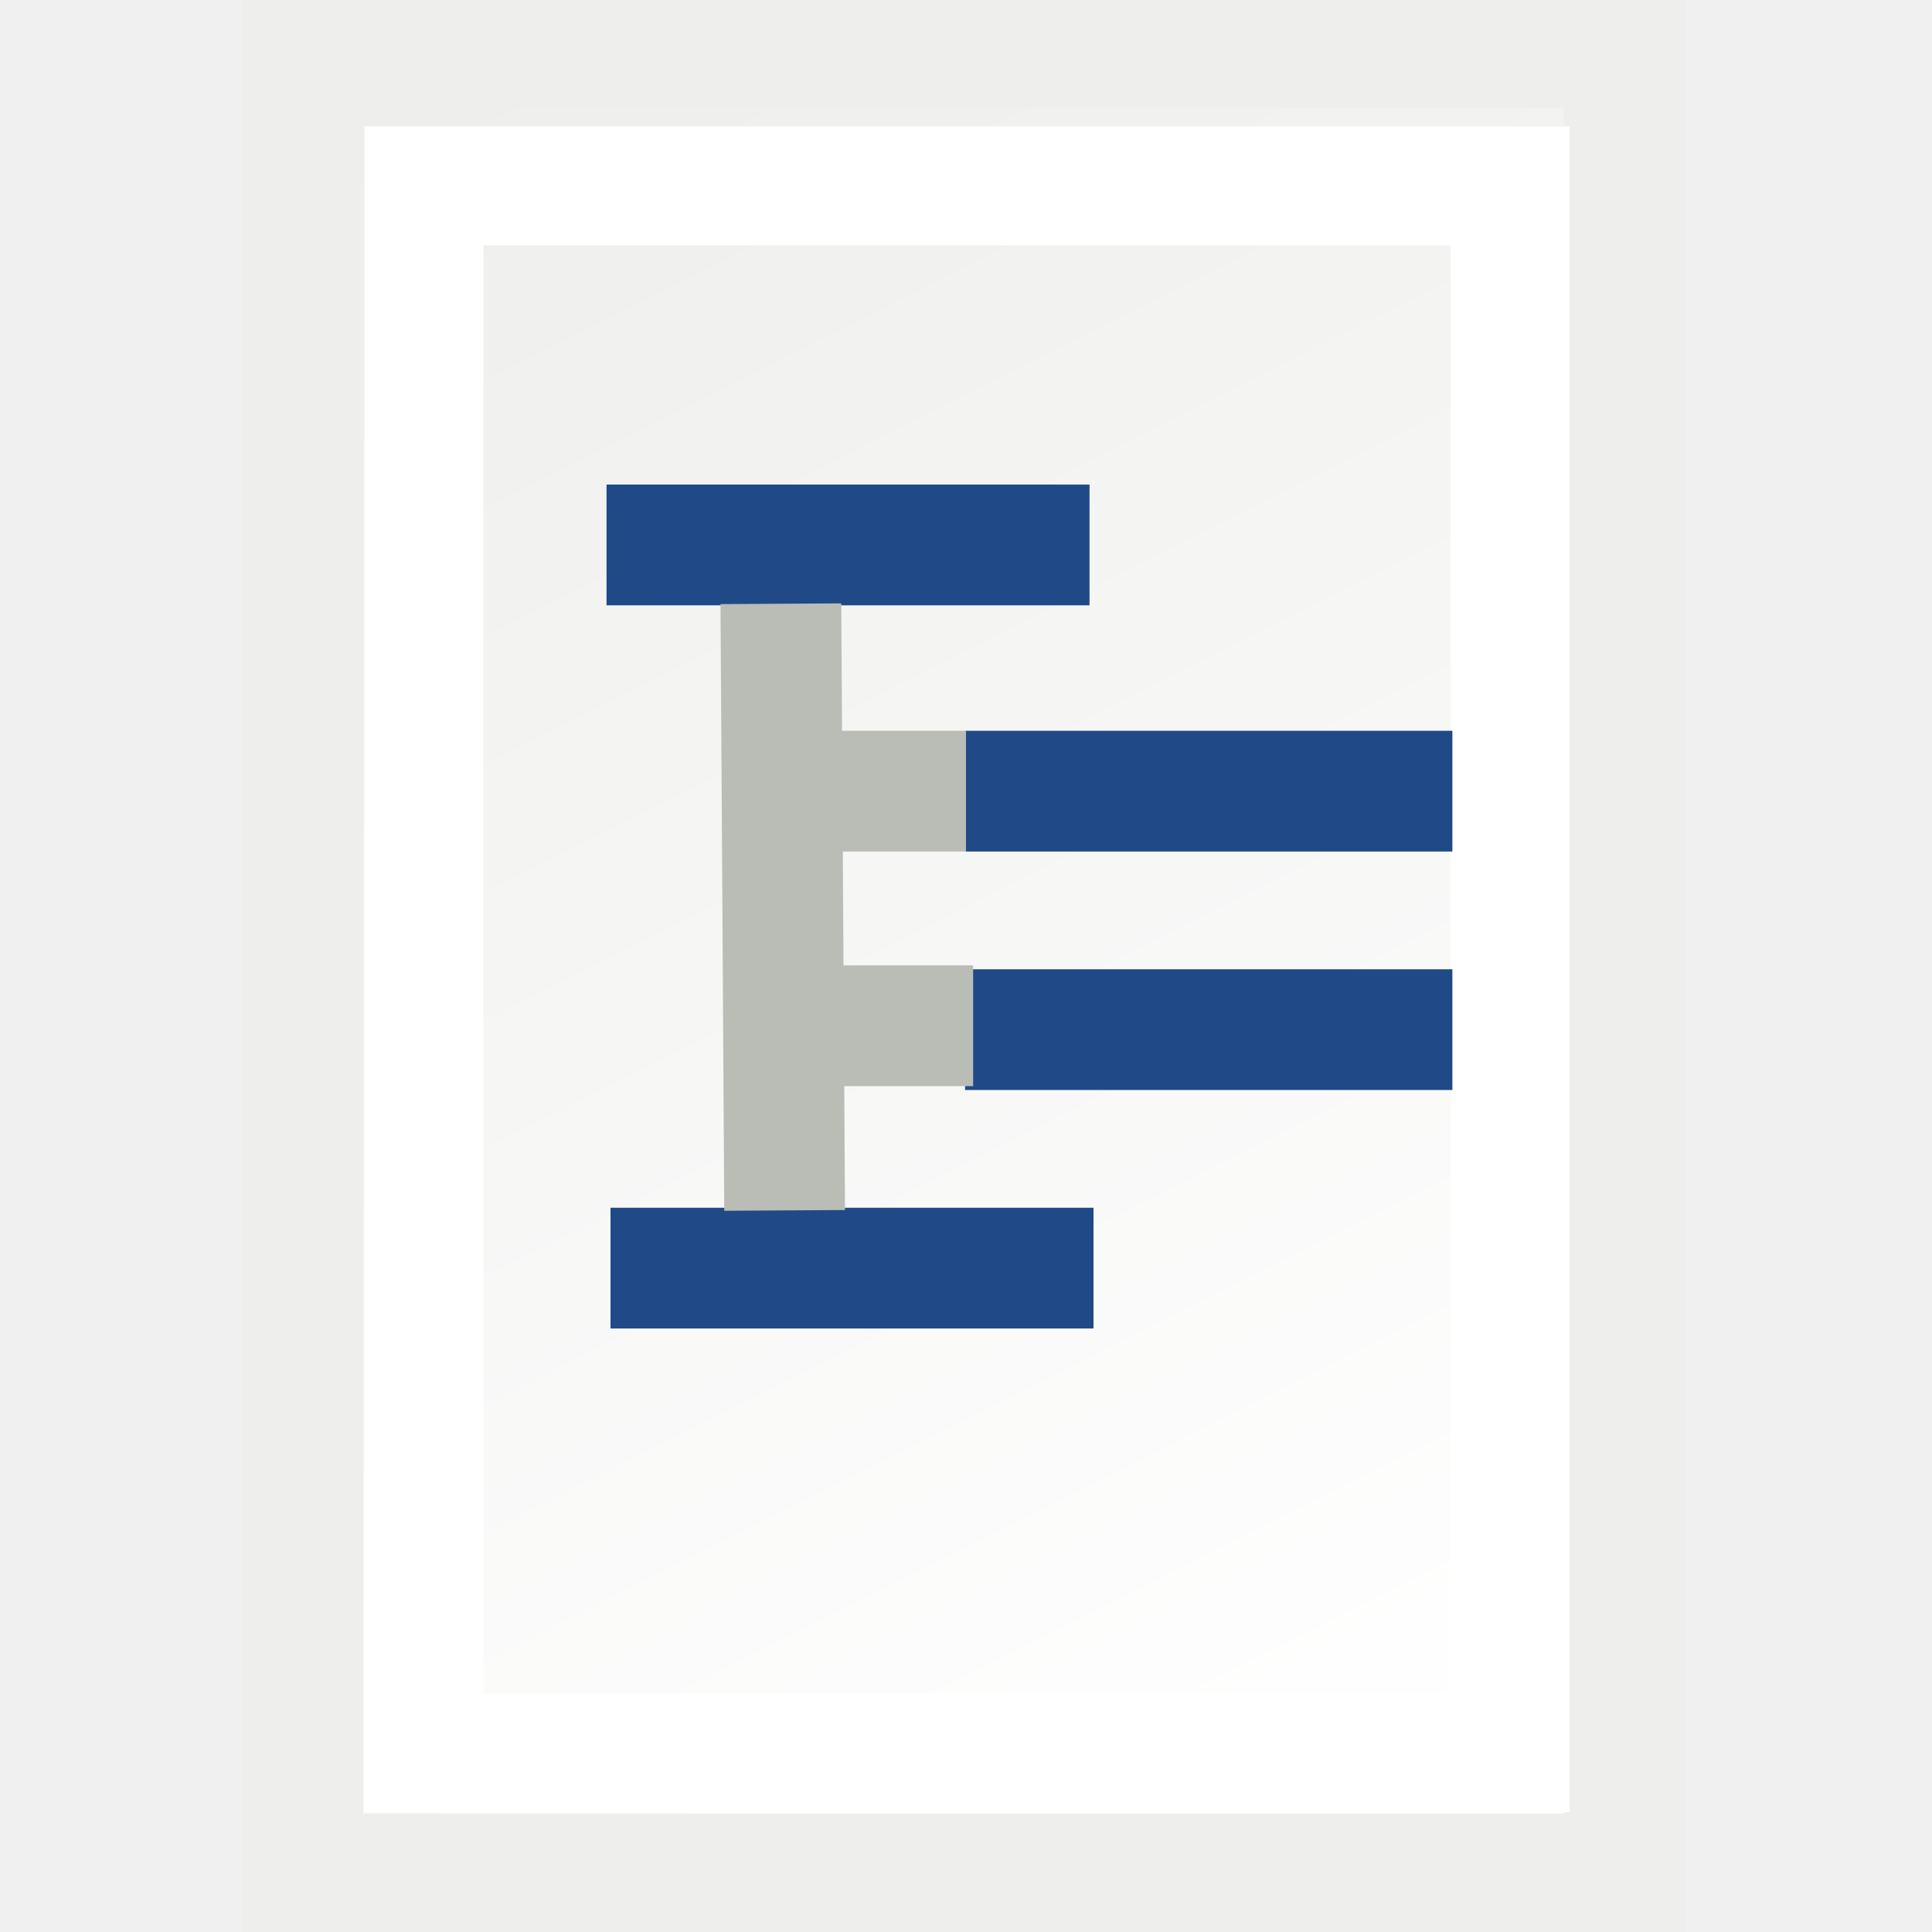
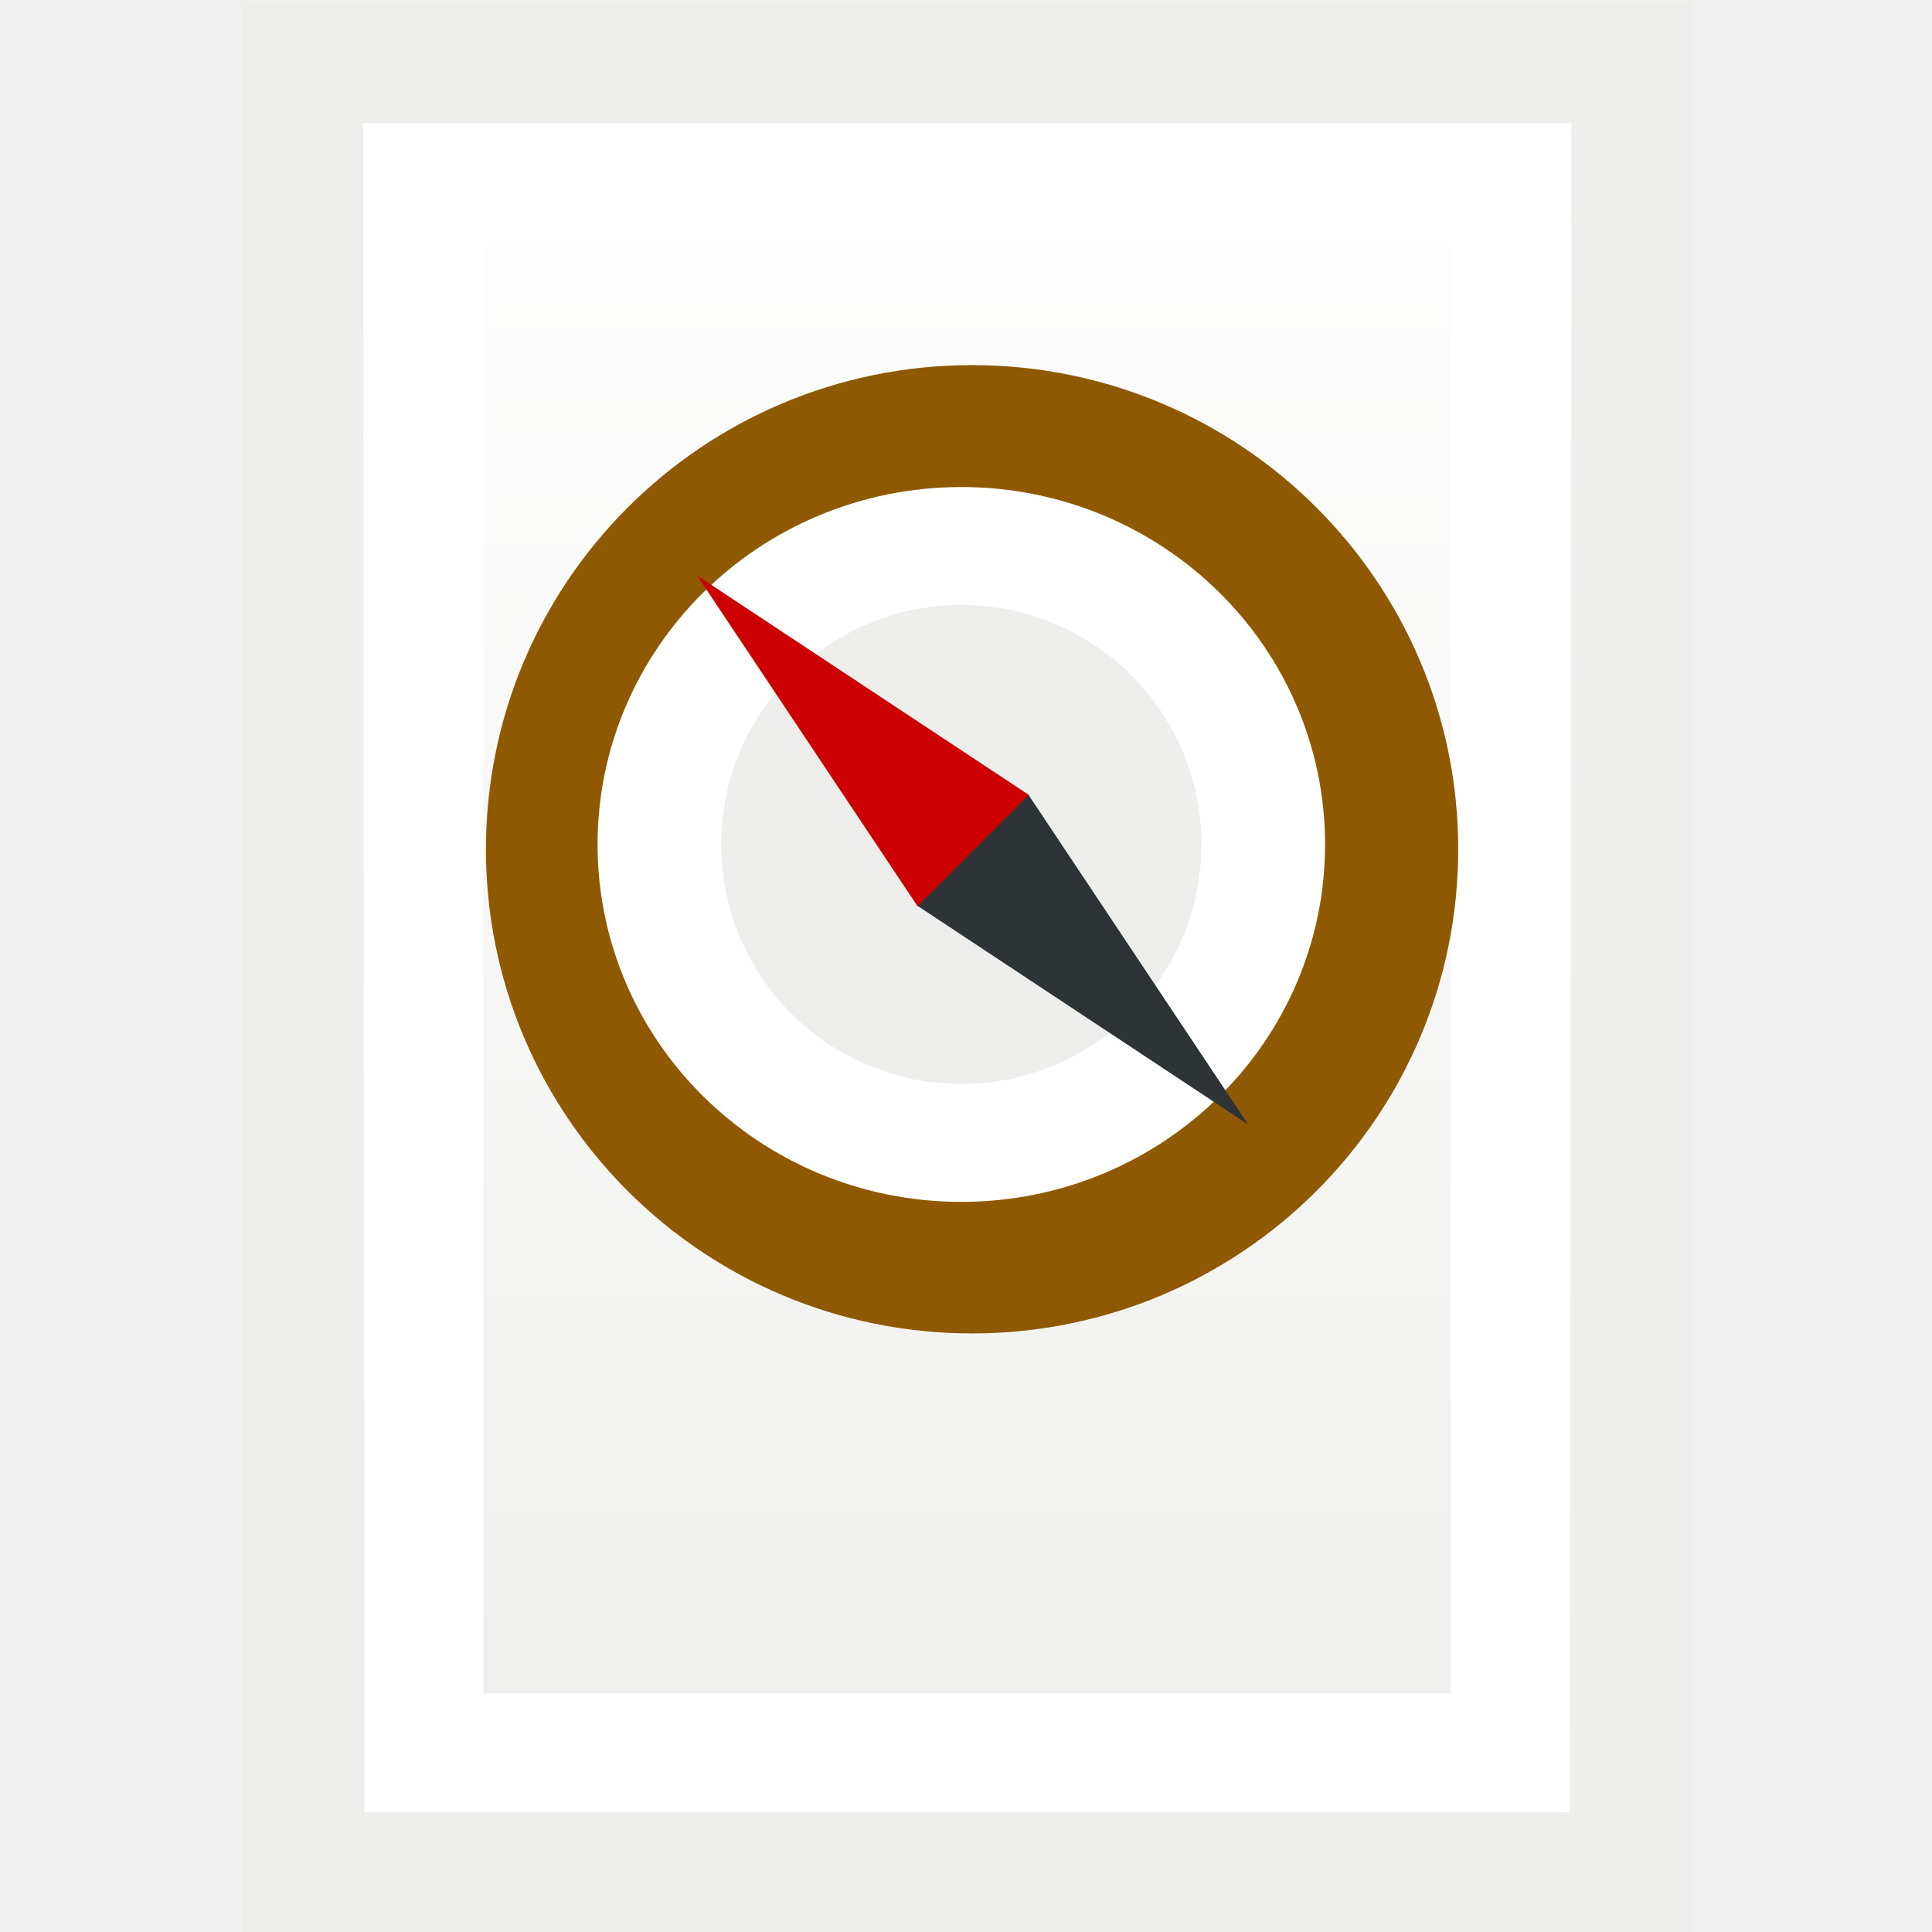
<svg xmlns="http://www.w3.org/2000/svg" xmlns:xlink="http://www.w3.org/1999/xlink" width="16px" height="16px" id="svg9431">
  <defs id="defs9433">
+     <linearGradient id="linearGradient5772">
+       <stop style="stop-color:#ffffff;stop-opacity:1;" offset="0" id="stop5774" />
+       <stop style="stop-color:#ffffff;stop-opacity:0;" offset="1" id="stop5776" />
+     </linearGradient>
+     <linearGradient xlink:href="#linearGradient5772" id="linearGradient5382" gradientUnits="userSpaceOnUse" x1="17.024" y1="7.615" x2="17.024" y2="24.223" />
    <linearGradient xlink:href="#linearGradient6618" id="linearGradient11505" gradientUnits="userSpaceOnUse" gradientTransform="matrix(0.7599692,0,0,0.6617023,13.38709,10.54504)" x1="0" y1="0" x2="7" y2="17" />
    <linearGradient xlink:href="#linearGradient6618" id="linearGradient11503" gradientUnits="userSpaceOnUse" gradientTransform="matrix(0.7599692,0,0,0.6617023,13.38709,10.54504)" x1="0" y1="0" x2="7" y2="17" />
    <linearGradient xlink:href="#linearGradient6618" id="linearGradient11513" gradientUnits="userSpaceOnUse" gradientTransform="matrix(0.7599692,0,0,0.6617023,13.38709,10.54504)" x1="0" y1="0" x2="7" y2="17" />
    <linearGradient id="linearGradient6618">
      <stop style="stop-color:#eeeeec;stop-opacity:1;" offset="0" id="stop6620" />
      <stop style="stop-color:#eeeeec;stop-opacity:0;" offset="1" id="stop6622" />
    </linearGradient>
    <linearGradient xlink:href="#linearGradient6618" id="linearGradient11521" gradientUnits="userSpaceOnUse" gradientTransform="matrix(0.7599692,0,0,0.6617023,13.38709,10.54504)" x1="0" y1="0" x2="7" y2="17" />
    <linearGradient id="linearGradient14316">
      <stop style="stop-color:#eeeeec;stop-opacity:1" offset="0" id="stop14318" />
      <stop style="stop-color:#ffffff;stop-opacity:1" offset="1" id="stop14320" />
    </linearGradient>
-     <linearGradient xlink:href="#linearGradient14316" id="linearGradient14322" x1="8.682" y1="2.047" x2="31.194" y2="46.822" gradientUnits="userSpaceOnUse" gradientTransform="matrix(0.3217791,0,0,0.321338,0.4061062,0.251911)" />
+     <linearGradient xlink:href="#linearGradient14316" id="linearGradient14322" x1="25.353" y1="47.756" x2="25.353" y2="0.428" gradientUnits="userSpaceOnUse" gradientTransform="matrix(0.3236516,0,0,0.3186321,0.3938898,0.3804998)" />
+     <linearGradient xlink:href="#linearGradient5772" id="linearGradient5531" gradientUnits="userSpaceOnUse" x1="17.024" y1="7.615" x2="17.024" y2="24.223" />
  </defs>
  <g id="layer1">
-     <rect style="fill:url(#linearGradient14322);fill-opacity:1;fill-rule:evenodd;stroke:#eeeeec;stroke-width:1.006;stroke-linecap:square;stroke-linejoin:miter;marker:none;marker-start:none;marker-mid:none;marker-end:none;stroke-miterlimit:18.6;stroke-dasharray:none;stroke-dashoffset:0;stroke-opacity:1;visibility:visible;display:inline;overflow:visible;enable-background:accumulate" id="rect3776" width="10.948" height="15.132" x="2.505" y="0.391" />
+     <rect style="fill:url(#linearGradient14322);fill-opacity:1;fill-rule:evenodd;stroke:#eeeeec;stroke-width:1.006;stroke-linecap:square;stroke-linejoin:miter;marker:none;marker-start:none;marker-mid:none;marker-end:none;stroke-miterlimit:18.6;stroke-dasharray:none;stroke-dashoffset:0;stroke-opacity:1;visibility:visible;display:inline;overflow:visible;enable-background:accumulate" id="rect3776" width="11.012" height="15.004" x="2.505" y="0.518" />
    <rect style="fill:none;fill-opacity:1;fill-rule:evenodd;stroke:#ffffff;stroke-width:0.985;stroke-linecap:square;stroke-linejoin:miter;marker:none;marker-start:none;marker-mid:none;marker-end:none;stroke-miterlimit:18.6;stroke-dasharray:none;stroke-dashoffset:0;stroke-opacity:1;visibility:visible;display:inline;overflow:visible;enable-background:accumulate" id="rect4345" width="8.995" height="12.977" x="3.511" y="1.539" />
-     <path style="fill:#3465a4;fill-rule:evenodd;stroke:#204a87;stroke-width:1px;stroke-linecap:butt;stroke-linejoin:miter;stroke-opacity:1" d="M 5.023,4.513 L 9.023,4.513" id="path11639" />
-     <path style="fill:#3465a4;fill-rule:evenodd;stroke:#204a87;stroke-width:1px;stroke-linecap:butt;stroke-linejoin:miter;stroke-opacity:1" d="M 7.992,6.552 L 12.028,6.552" id="path11641" />
-     <path style="fill:#3465a4;fill-rule:evenodd;stroke:#204a87;stroke-width:1px;stroke-linecap:butt;stroke-linejoin:miter;stroke-opacity:1" d="M 7.992,8.527 L 12.028,8.527" id="path11643" />
-     <path style="fill:#3465a4;fill-rule:evenodd;stroke:#204a87;stroke-width:1px;stroke-linecap:butt;stroke-linejoin:miter;stroke-opacity:1" d="M 5.056,10.502 L 9.056,10.502" id="path11645" />
-     <path style="fill:#babdb6;fill-rule:evenodd;stroke:#babdb6;stroke-width:1px;stroke-linecap:butt;stroke-linejoin:miter;stroke-opacity:1" d="M 6.467,5 L 6.498,10.024" id="path11647" />
-     <path style="fill:#babdb6;fill-rule:evenodd;stroke:#babdb6;stroke-width:1px;stroke-linecap:butt;stroke-linejoin:miter;stroke-opacity:1" d="M 6.562,6.552 L 8,6.552" id="path11649" />
-     <path style="fill:#babdb6;fill-rule:evenodd;stroke:#babdb6;stroke-width:1px;stroke-linecap:butt;stroke-linejoin:miter;stroke-opacity:1" d="M 6.467,8.495 L 8.059,8.495" id="path11651" />
+     <path style="fill:#c17d11;fill-opacity:1;stroke:#8f5902;stroke-width:2.458;stroke-linejoin:miter;stroke-miterlimit:4;stroke-dasharray:none;stroke-dashoffset:0;stroke-opacity:1" id="path5226" d="M 25.514,15.722 A 8.494,8.803 0 1 1 8.525,15.722 A 8.494,8.803 0 1 1 25.514,15.722 z" transform="matrix(0.4140451,0,0,0.3996637,1.00347,0.7497481)" />
+     <path style="fill:#eeeeec;fill-opacity:1;stroke:#8f5902;stroke-width:2.83;stroke-linejoin:miter;stroke-miterlimit:4;stroke-dasharray:none;stroke-dashoffset:0;stroke-opacity:1" id="path5768" d="M 25.514,15.722 A 8.494,8.803 0 1 1 8.525,15.722 A 8.494,8.803 0 1 1 25.514,15.722 z" transform="matrix(0.3596607,0,0,0.3471684,1.926678,1.57508)" />
+     <path style="fill:none;fill-opacity:1;stroke:#ffffff;stroke-width:3.479;stroke-linejoin:miter;stroke-miterlimit:4;stroke-dasharray:none;stroke-dashoffset:0;stroke-opacity:1" id="path5739" d="M 25.514,15.722 A 8.494,8.803 0 1 1 8.525,15.722 A 8.494,8.803 0 1 1 25.514,15.722 z" transform="matrix(0.294347,0,0,0.2807516,2.951621,2.579475)" />
+     <path style="fill:#2e3436;fill-opacity:1;stroke:none;stroke-width:1;stroke-linejoin:miter;stroke-miterlimit:12.2;stroke-dasharray:none;stroke-dashoffset:0;stroke-opacity:1" d="M 8.512,6.574 L 10.337,9.313 L 7.59,7.496 L 8.512,6.574 z" id="path5762" />
+     <path style="fill:#cc0000;fill-opacity:1;stroke:none;stroke-width:1;stroke-linejoin:miter;stroke-miterlimit:12.2;stroke-dasharray:none;stroke-dashoffset:0;stroke-opacity:1" d="M 7.599,7.505 L 5.773,4.766 L 8.52,6.583 L 7.599,7.505 z" id="path5764" />
  </g>
</svg>
